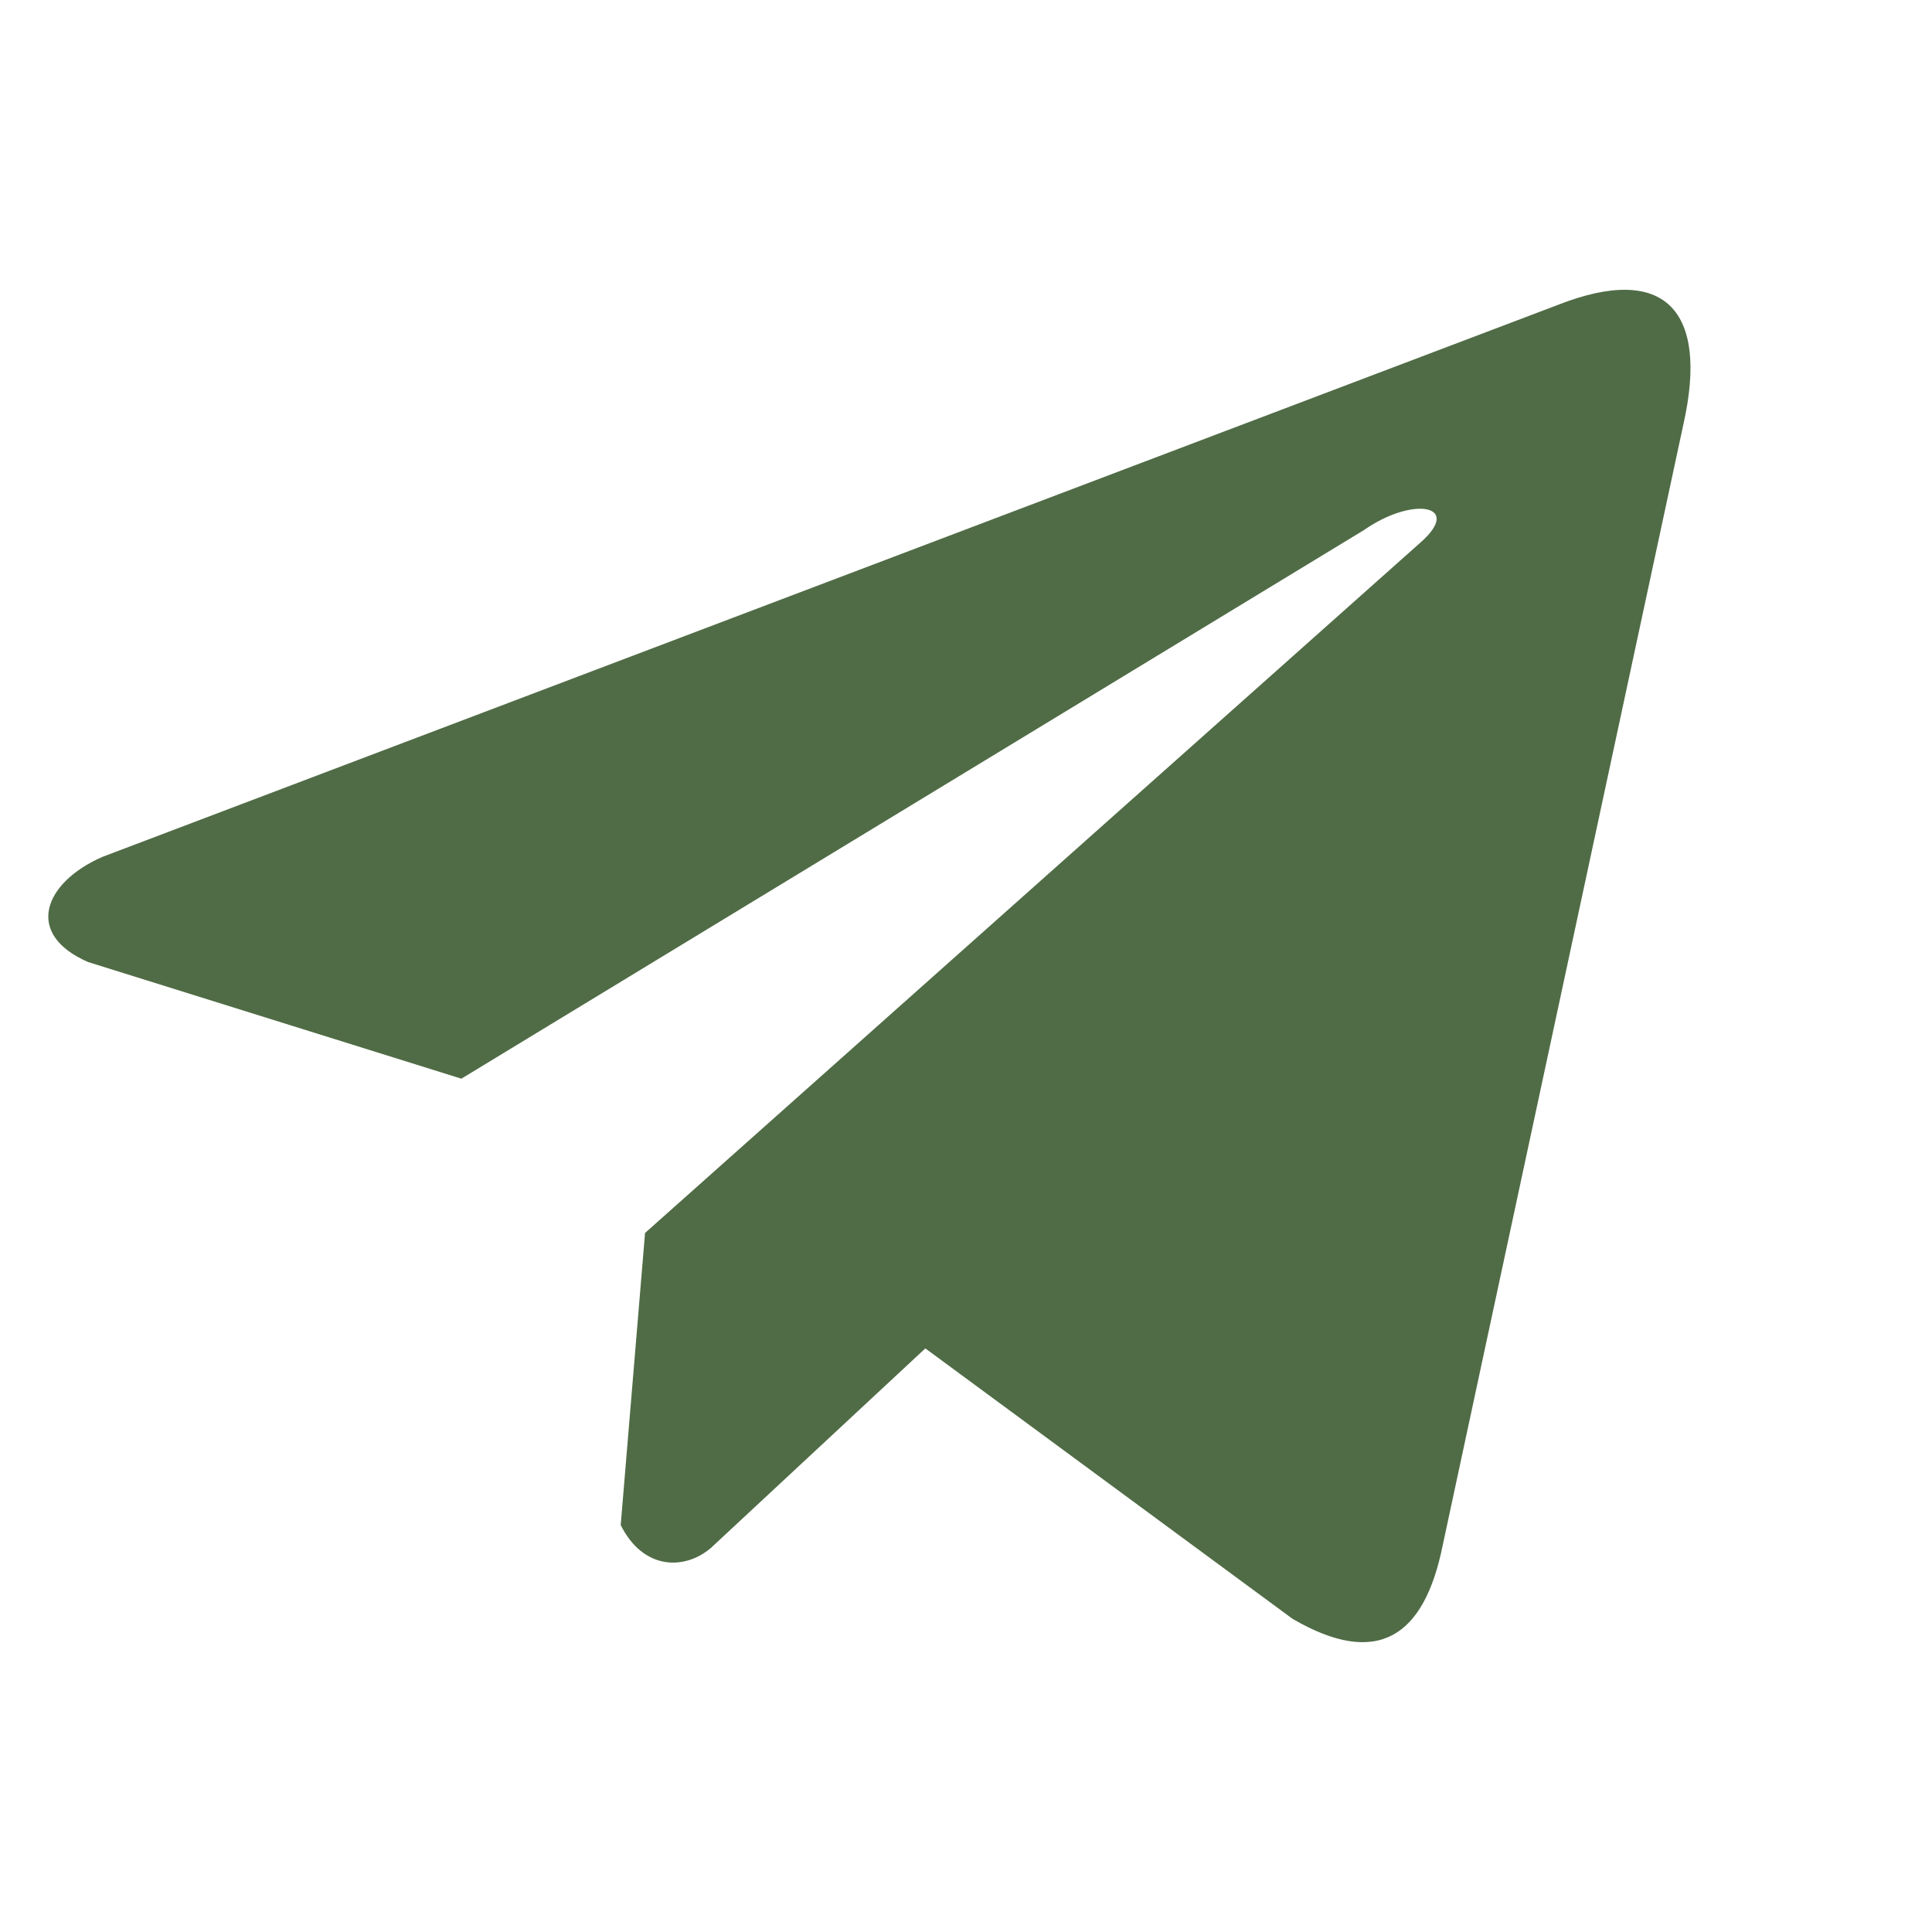
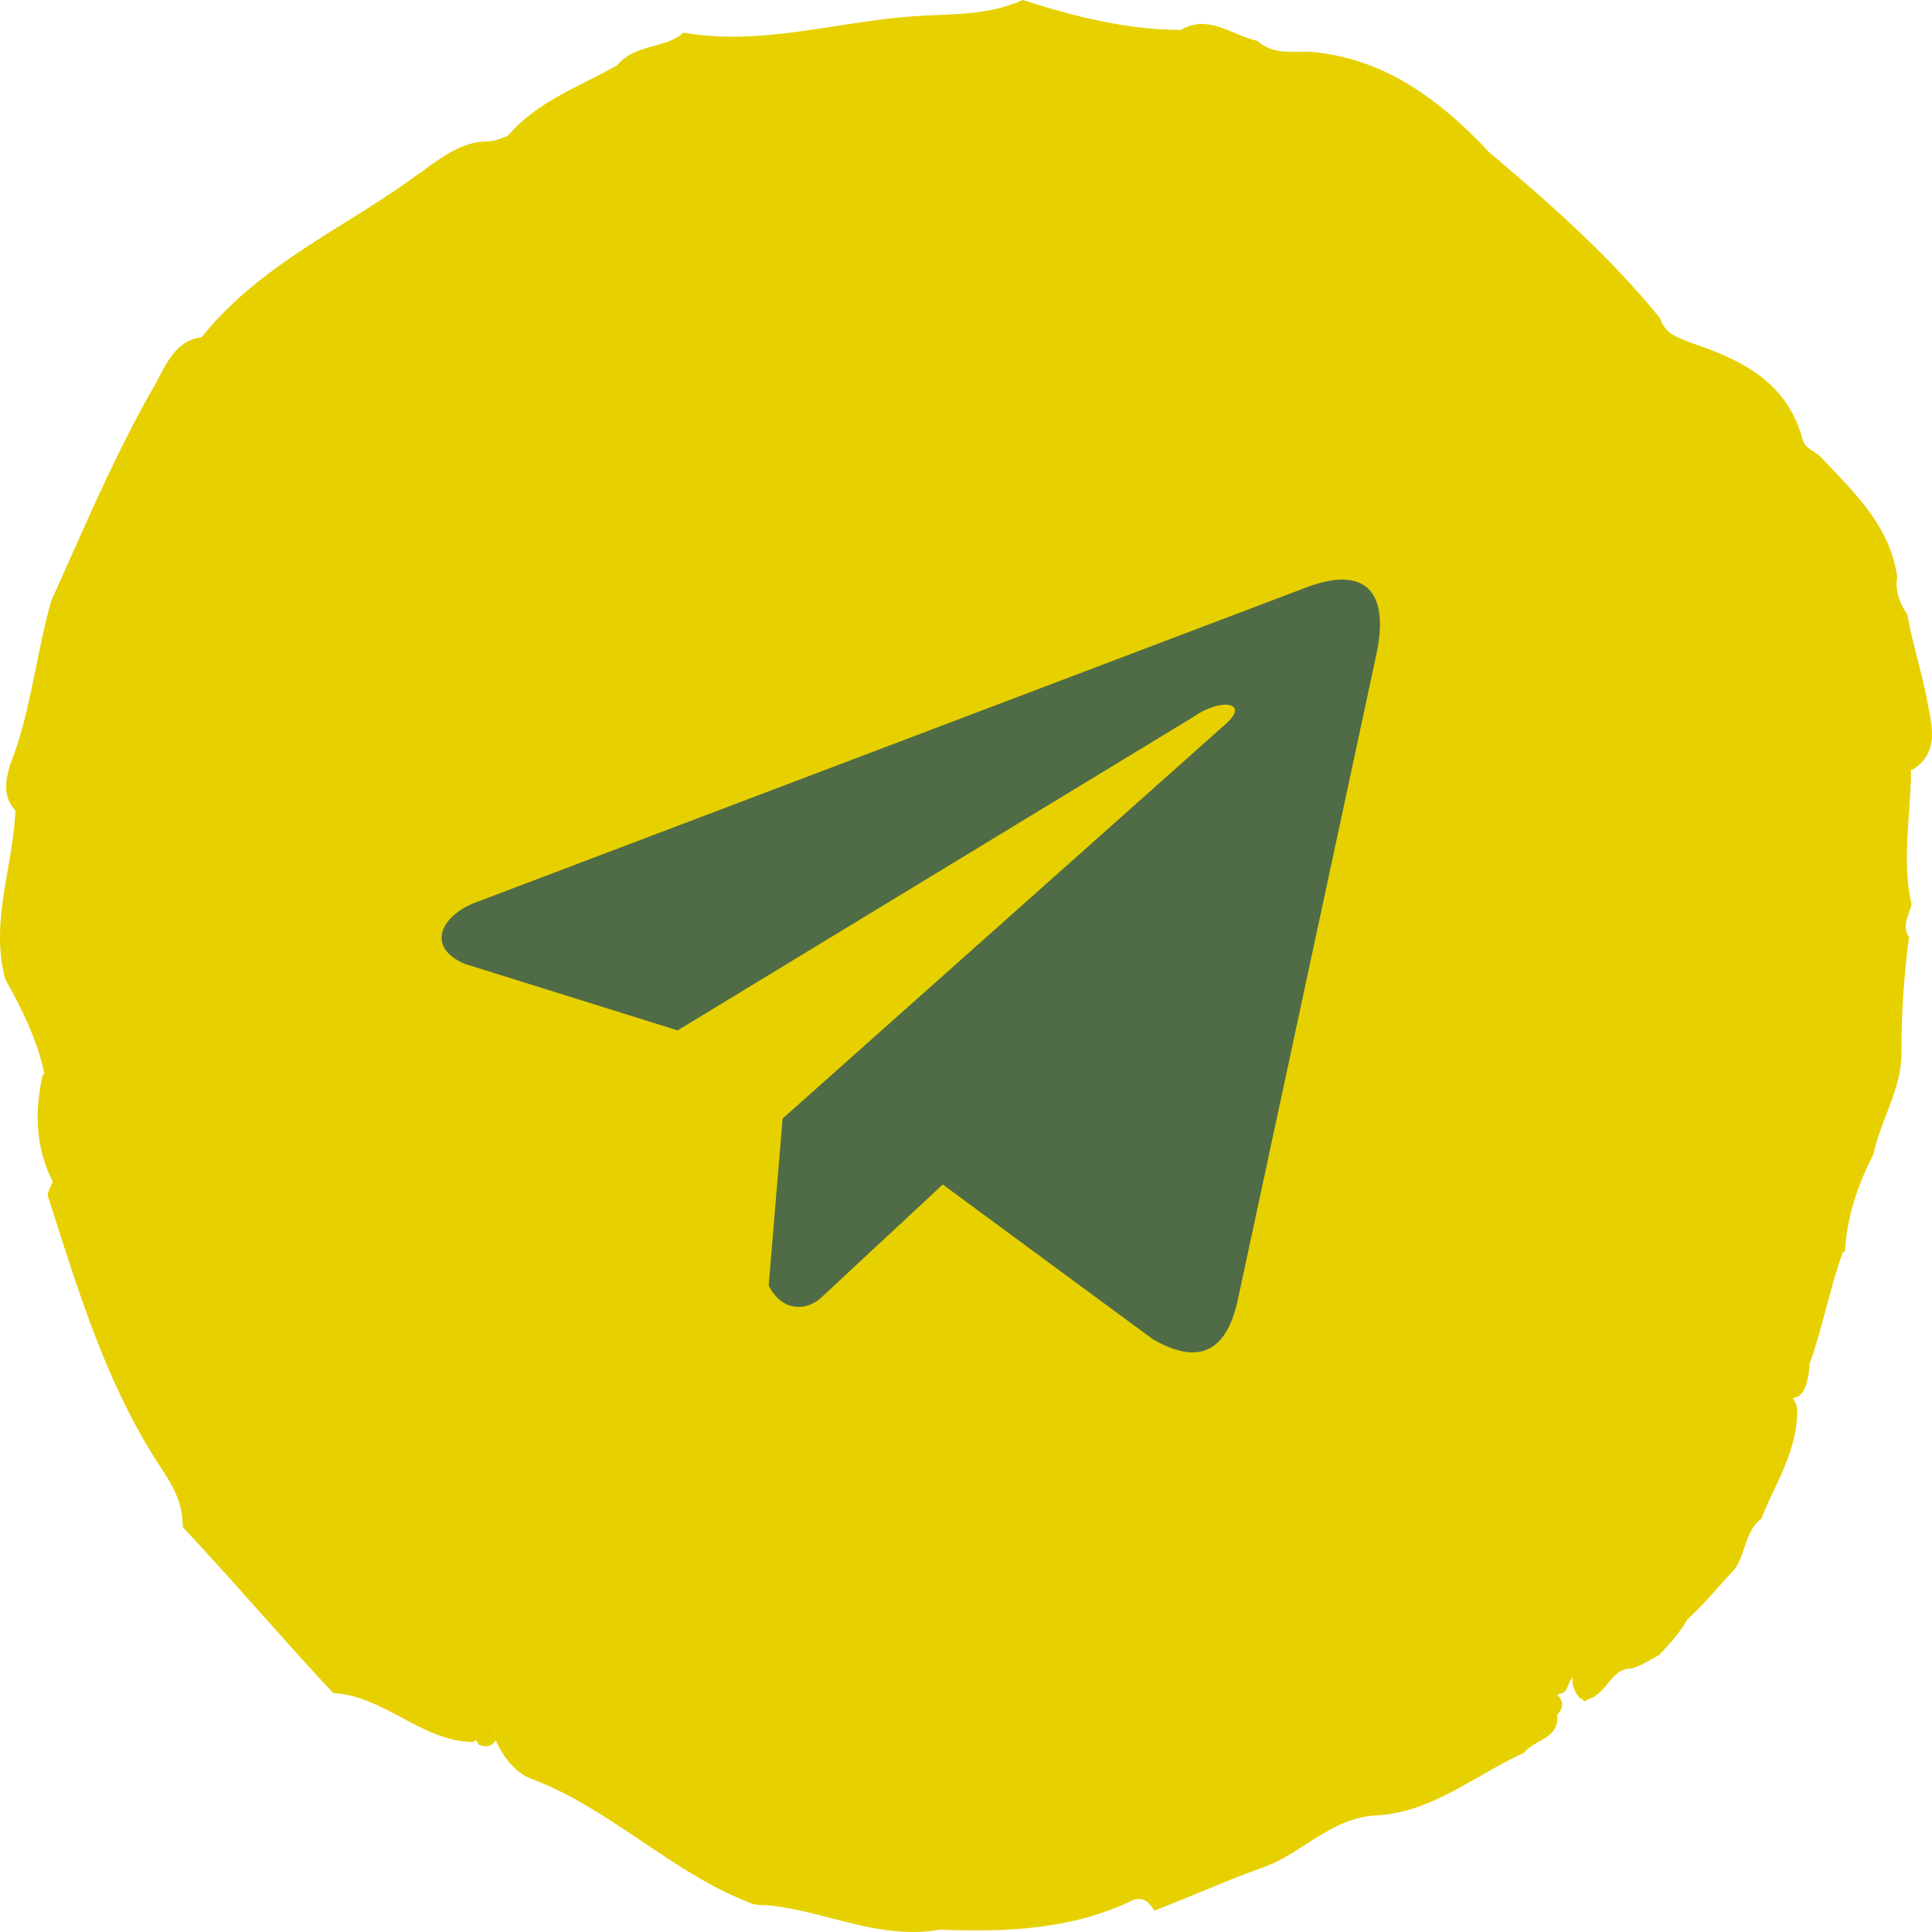
- <svg xmlns="http://www.w3.org/2000/svg" width="40" height="40" viewBox="0 0 40 40" fill="none">
-   <path d="M32.24 6.318L2.117 17.742C0.905 18.274 0.495 19.34 1.824 19.918L9.552 22.333L28.237 10.976C29.257 10.263 30.301 10.454 29.403 11.238L13.355 25.527L12.851 31.575C13.318 32.509 14.173 32.513 14.718 32.049L19.158 27.917L26.762 33.517C28.528 34.545 29.489 33.882 29.869 31.997L34.856 8.771C35.374 6.452 34.491 5.429 32.24 6.318Z" fill="#506C46" />
+ <svg xmlns="http://www.w3.org/2000/svg" width="70" height="70" viewBox="0 0 70 70" fill="none">
+   <path fill-rule="evenodd" clip-rule="evenodd" d="M1.606 38.888C1.347 37.674 0.792 36.55 0.189 35.477C-0.171 34.132 0.054 32.829 0.281 31.514C0.403 30.805 0.526 30.092 0.559 29.367C0.097 28.874 0.189 28.283 0.374 27.692C0.82 26.561 1.065 25.358 1.31 24.148C1.471 23.355 1.633 22.559 1.852 21.779C2.071 21.293 2.288 20.807 2.504 20.322C3.47 18.15 4.432 15.989 5.64 13.895C5.676 13.829 5.711 13.761 5.747 13.691C6.086 13.042 6.468 12.309 7.303 12.22C8.748 10.41 10.62 9.239 12.513 8.055C13.404 7.498 14.299 6.938 15.156 6.307C15.248 6.258 15.341 6.184 15.433 6.11C15.525 6.036 15.618 5.962 15.71 5.913C16.265 5.519 16.911 5.124 17.65 5.124C17.87 5.124 18.031 5.063 18.226 4.988C18.278 4.968 18.332 4.948 18.389 4.927C19.21 3.979 20.233 3.463 21.271 2.939C21.636 2.755 22.002 2.57 22.362 2.365C22.717 1.933 23.211 1.797 23.691 1.664C24.086 1.556 24.472 1.449 24.764 1.183C26.612 1.511 28.46 1.226 30.307 0.942C31.231 0.799 32.155 0.657 33.079 0.591C33.37 0.569 33.665 0.557 33.962 0.545C34.99 0.502 36.049 0.458 37.052 0C38.899 0.591 40.84 1.084 42.78 1.084C43.489 0.671 44.109 0.931 44.732 1.192C45.002 1.305 45.272 1.419 45.551 1.478C46.026 1.9 46.569 1.888 47.121 1.876C47.214 1.874 47.306 1.872 47.399 1.872C50.078 2.069 52.111 3.548 53.959 5.519C56.176 7.391 58.301 9.263 60.148 11.53C60.307 12.038 60.671 12.182 61.063 12.338C61.127 12.364 61.192 12.389 61.257 12.417C63.013 13.008 64.768 13.797 65.322 15.965C65.381 16.152 65.55 16.26 65.714 16.364C65.809 16.425 65.901 16.484 65.969 16.556C66.089 16.684 66.21 16.812 66.332 16.939C67.419 18.081 68.491 19.207 68.74 20.892C68.648 21.385 68.833 21.878 69.11 22.272C69.202 22.814 69.341 23.356 69.48 23.898C69.618 24.44 69.757 24.982 69.849 25.524C70.034 26.411 70.219 27.298 69.295 27.889C69.276 27.887 69.258 27.885 69.24 27.883C69.24 28.412 69.202 28.945 69.164 29.479C69.086 30.581 69.008 31.686 69.26 32.762C69.237 32.86 69.203 32.959 69.168 33.057C69.064 33.353 68.96 33.649 69.168 33.944C68.983 35.324 68.891 36.704 68.891 38.182C68.891 38.954 68.623 39.654 68.349 40.369C68.168 40.841 67.985 41.319 67.874 41.828C67.32 42.912 66.951 43.996 66.858 45.179C66.858 45.277 66.858 45.376 66.766 45.376C66.535 46.016 66.35 46.706 66.165 47.396C65.981 48.086 65.796 48.776 65.565 49.416C65.505 50.307 65.291 50.623 64.949 50.655C65.087 50.815 65.15 51.056 65.105 51.388C65.04 52.365 64.65 53.194 64.264 54.015C64.105 54.353 63.947 54.689 63.812 55.034C63.473 55.275 63.341 55.664 63.205 56.065C63.119 56.319 63.031 56.578 62.888 56.808C62.707 57.002 62.525 57.206 62.34 57.413C61.961 57.84 61.568 58.283 61.133 58.68C60.855 59.173 60.486 59.567 60.116 59.962C60.021 60.012 59.932 60.063 59.845 60.113C59.597 60.254 59.374 60.381 59.1 60.454C58.692 60.454 58.468 60.729 58.242 61.006C58.11 61.168 57.977 61.331 57.807 61.44C57.761 61.489 57.691 61.514 57.622 61.538C57.553 61.563 57.483 61.588 57.437 61.637C57.391 61.637 57.368 61.612 57.345 61.588C57.322 61.563 57.298 61.538 57.252 61.538C57.056 61.329 56.953 61.07 56.974 60.762C56.907 60.837 56.869 60.936 56.832 61.032C56.78 61.167 56.731 61.295 56.603 61.341C56.544 61.372 56.485 61.383 56.426 61.388C56.587 61.611 56.725 61.803 56.419 62.129C56.478 62.701 56.116 62.904 55.751 63.108C55.55 63.221 55.349 63.334 55.218 63.509C54.672 63.754 54.144 64.056 53.615 64.359C52.441 65.031 51.26 65.707 49.859 65.775C48.846 65.835 48.073 66.334 47.311 66.826C46.821 67.142 46.336 67.455 45.794 67.648C44.989 67.934 44.215 68.254 43.454 68.568C42.906 68.794 42.363 69.018 41.822 69.225C41.637 68.929 41.452 68.732 41.082 68.83C38.865 69.914 36.463 70.013 34.061 69.914C32.678 70.16 31.403 69.831 30.123 69.501C29.351 69.301 28.578 69.102 27.779 69.028C27.594 69.028 27.317 69.028 27.132 68.929C25.746 68.387 24.499 67.549 23.252 66.712C22.005 65.874 20.757 65.036 19.371 64.494C18.725 64.297 18.263 63.706 17.986 63.115C17.98 63.102 17.974 63.09 17.969 63.079C17.966 63.071 17.963 63.063 17.96 63.056C17.783 63.312 17.603 63.307 17.339 63.213C17.247 63.016 17.247 63.016 17.154 63.115C16.206 63.115 15.379 62.674 14.55 62.231C13.762 61.811 12.972 61.389 12.073 61.341C11.149 60.355 10.248 59.345 9.347 58.335C8.447 57.325 7.546 56.315 6.622 55.33C6.622 54.541 6.345 53.95 5.883 53.26C4.002 50.434 2.992 47.27 1.973 44.081C1.891 43.823 1.808 43.565 1.725 43.307C1.725 43.208 1.818 43.011 1.91 42.814C1.263 41.533 1.263 40.251 1.54 38.97C1.563 38.943 1.585 38.916 1.606 38.888ZM17.907 62.686C17.918 62.703 17.928 62.72 17.939 62.737C17.942 62.726 17.946 62.715 17.95 62.704C17.936 62.698 17.922 62.692 17.907 62.686Z" fill="#E7D000" />
+   <path d="M47.24 21.318L17.117 32.742C15.905 33.274 15.495 34.34 16.825 34.918L24.552 37.333L43.237 25.976C44.257 25.263 45.301 25.453 44.403 26.238L28.355 40.528L27.851 46.575C28.318 47.509 29.173 47.513 29.718 47.049L34.158 42.917L41.762 48.517C43.528 49.545 44.489 48.882 44.869 46.997L49.856 23.771C50.374 21.452 49.491 20.429 47.24 21.318Z" fill="#506C46" />
</svg>
